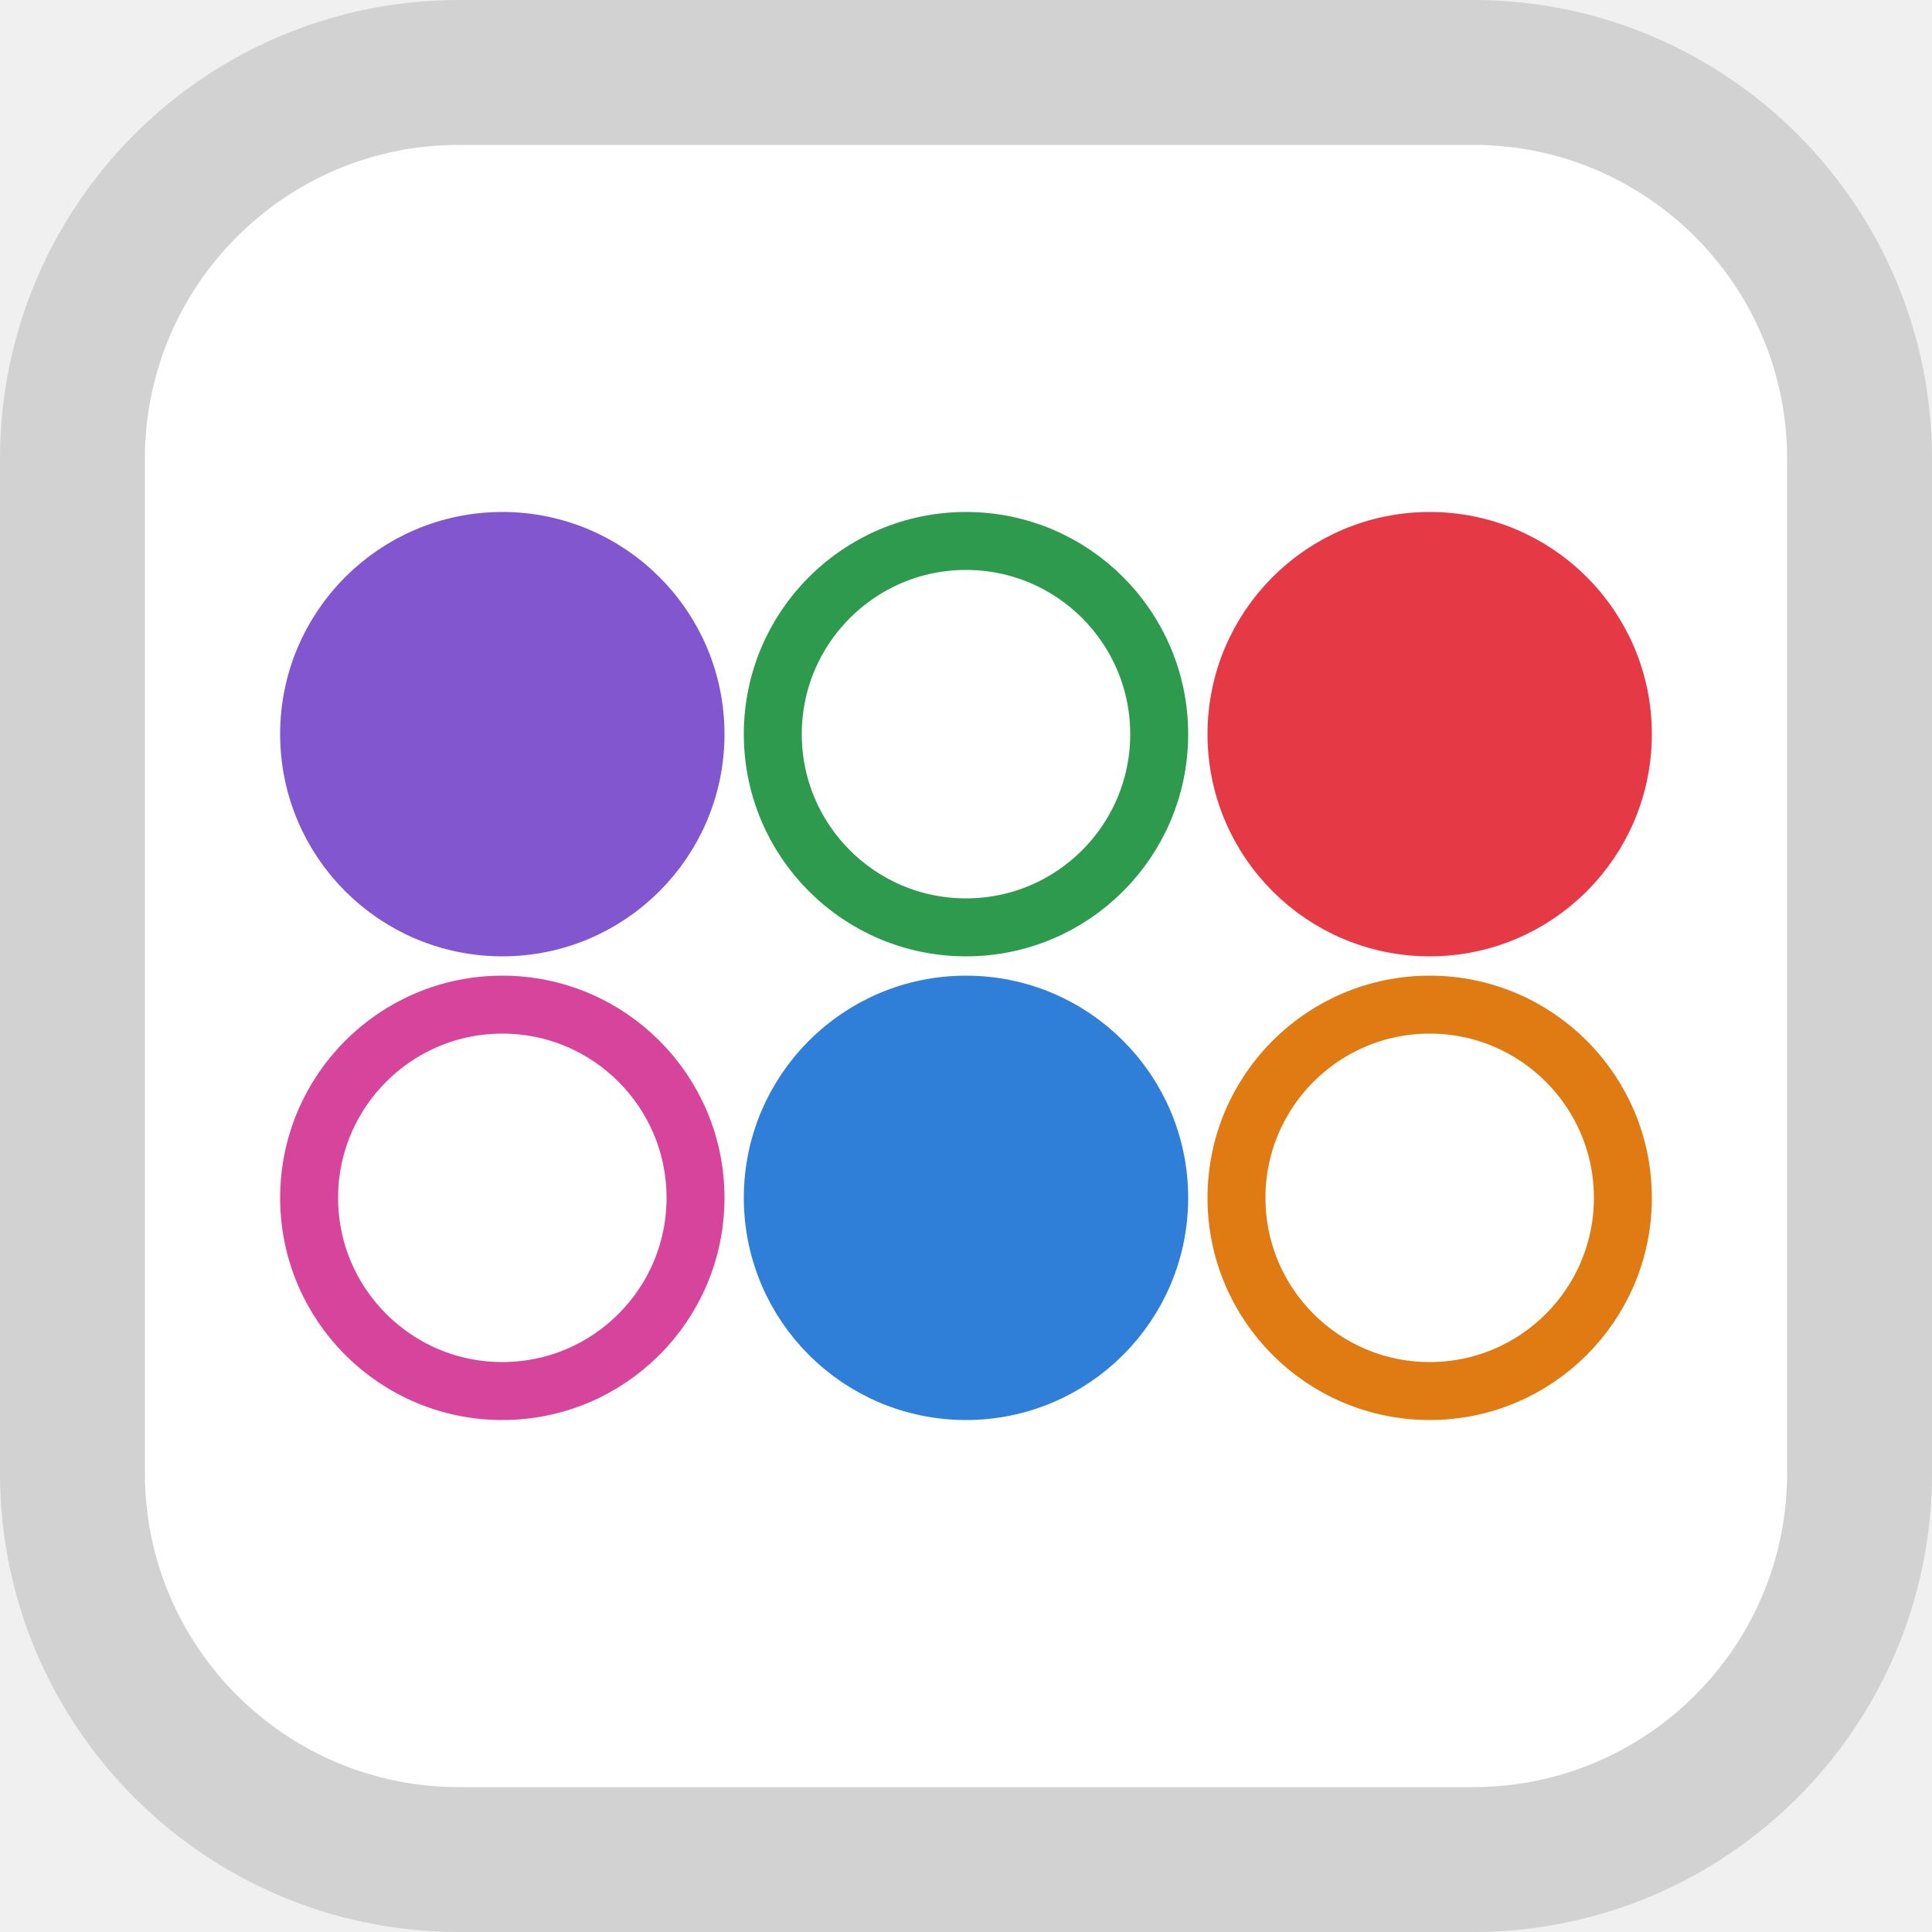
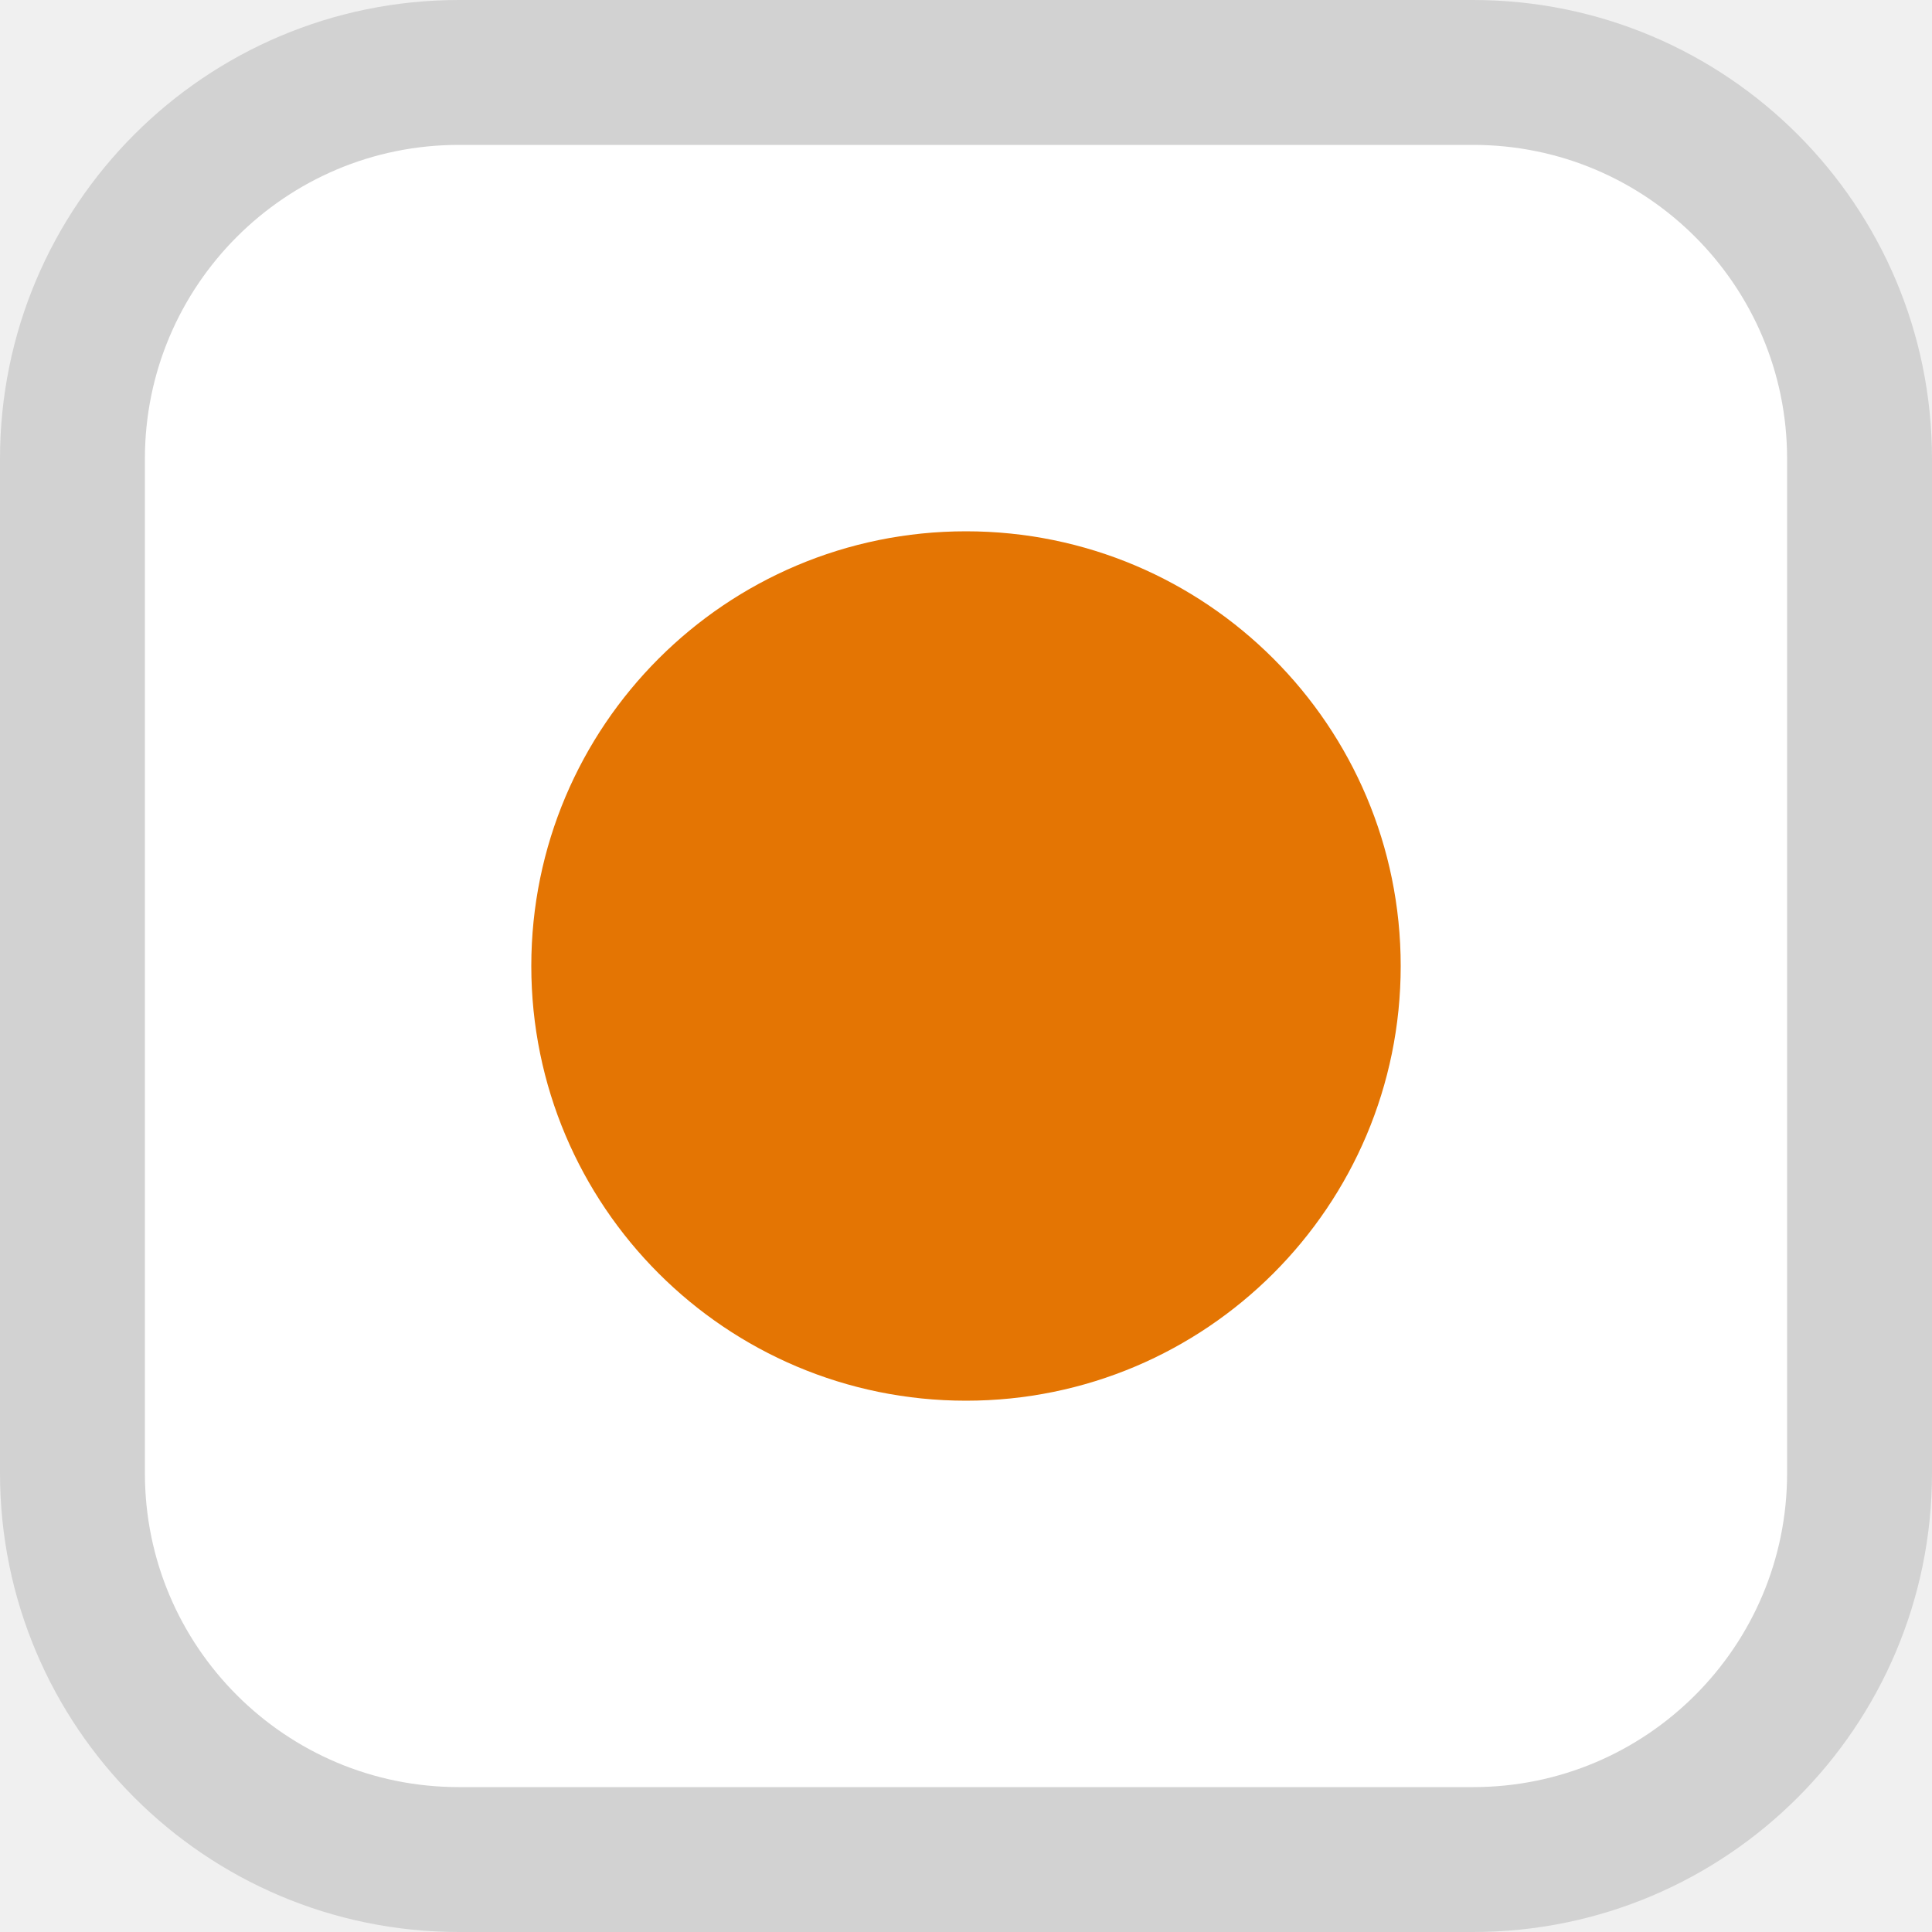
<svg xmlns="http://www.w3.org/2000/svg" viewBox="0 0 200 200" version="1.1">
  <rect width="185" height="185" x="7.5" y="7.5" rx="40" style="fill:#ffffff;stroke:#d2d2d2;stroke-width:15" />
-   <g fill="none" stroke-width="6">
-     <circle cx="52" cy="76" r="20" stroke="#8256cf" fill="#8256cf" />
-     <circle cx="100" cy="76" r="20" stroke="#2d9a4e" />
-     <circle cx="148" cy="76" r="20" stroke="#e63946" fill="#e63946" />
-     <circle cx="52" cy="124" r="20" stroke="#d6459b" />
-     <circle cx="100" cy="124" r="20" stroke="#2f7fd8" fill="#2f7fd8" />
-     <circle cx="148" cy="124" r="20" stroke="#e07a12" />
-   </g>
+   <circle cx="100" cy="100" r="42" fill="#e47503" stroke="#e47503" stroke-width="6" />
</svg>
